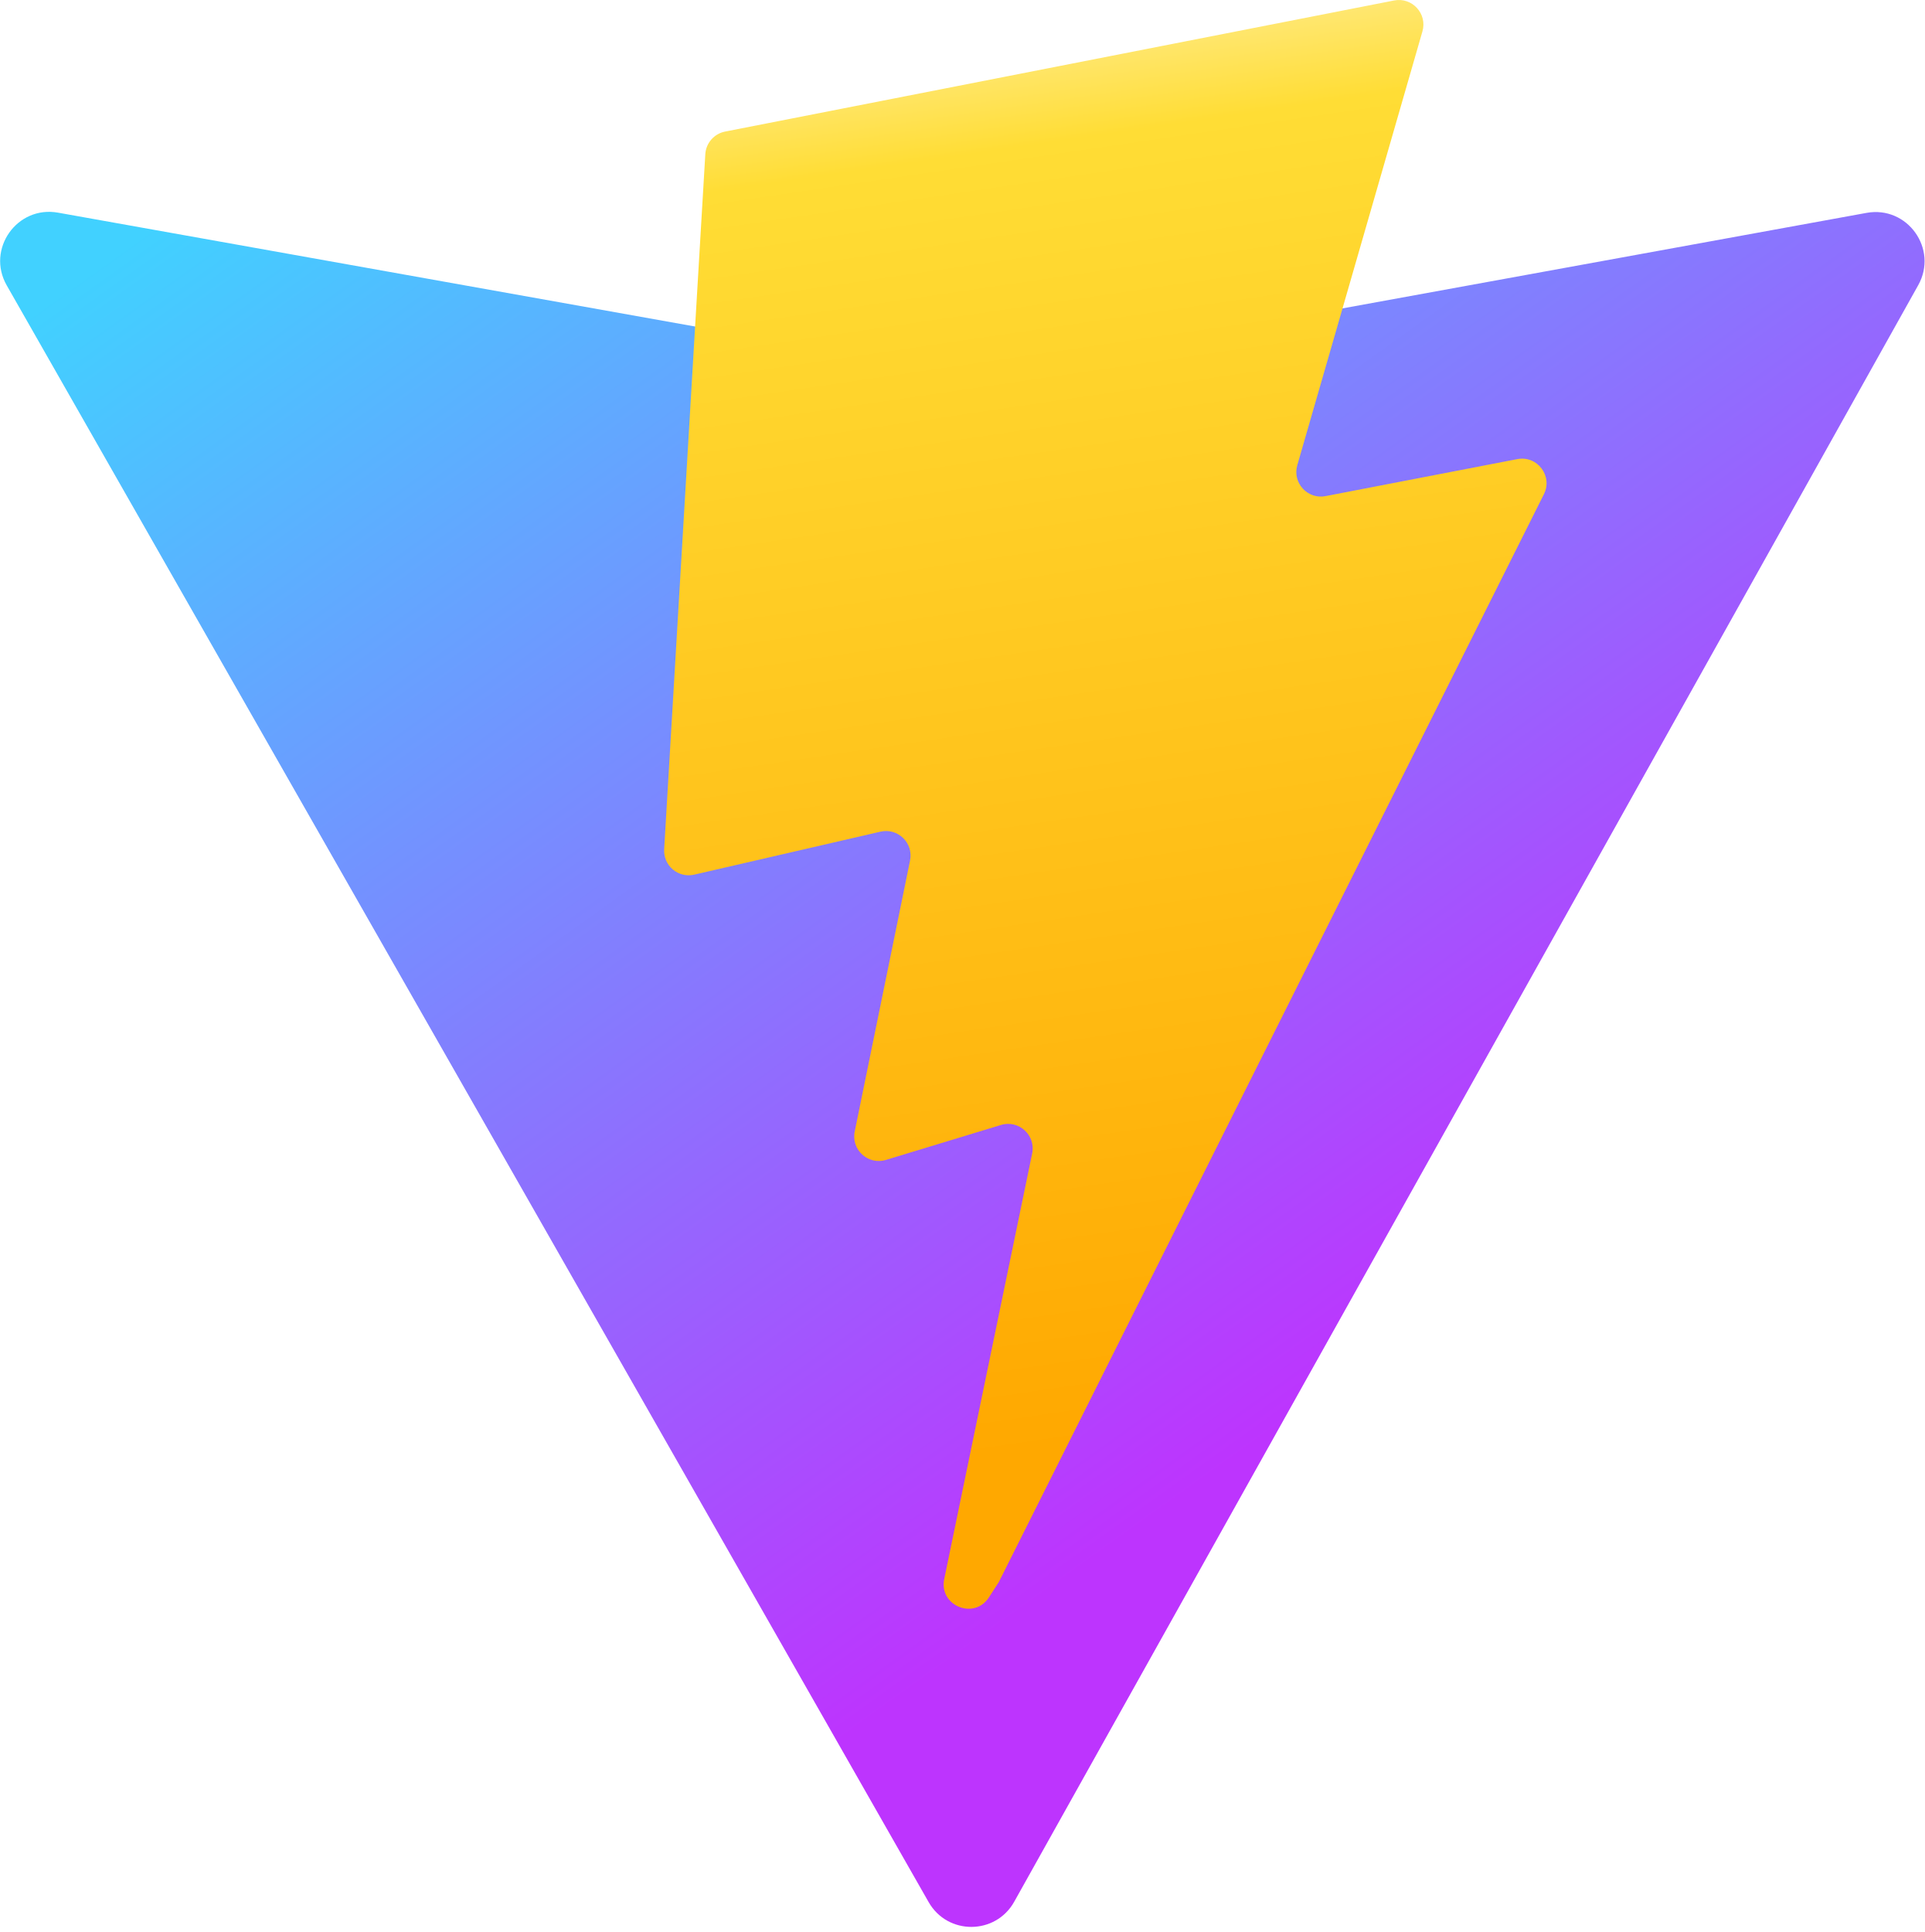
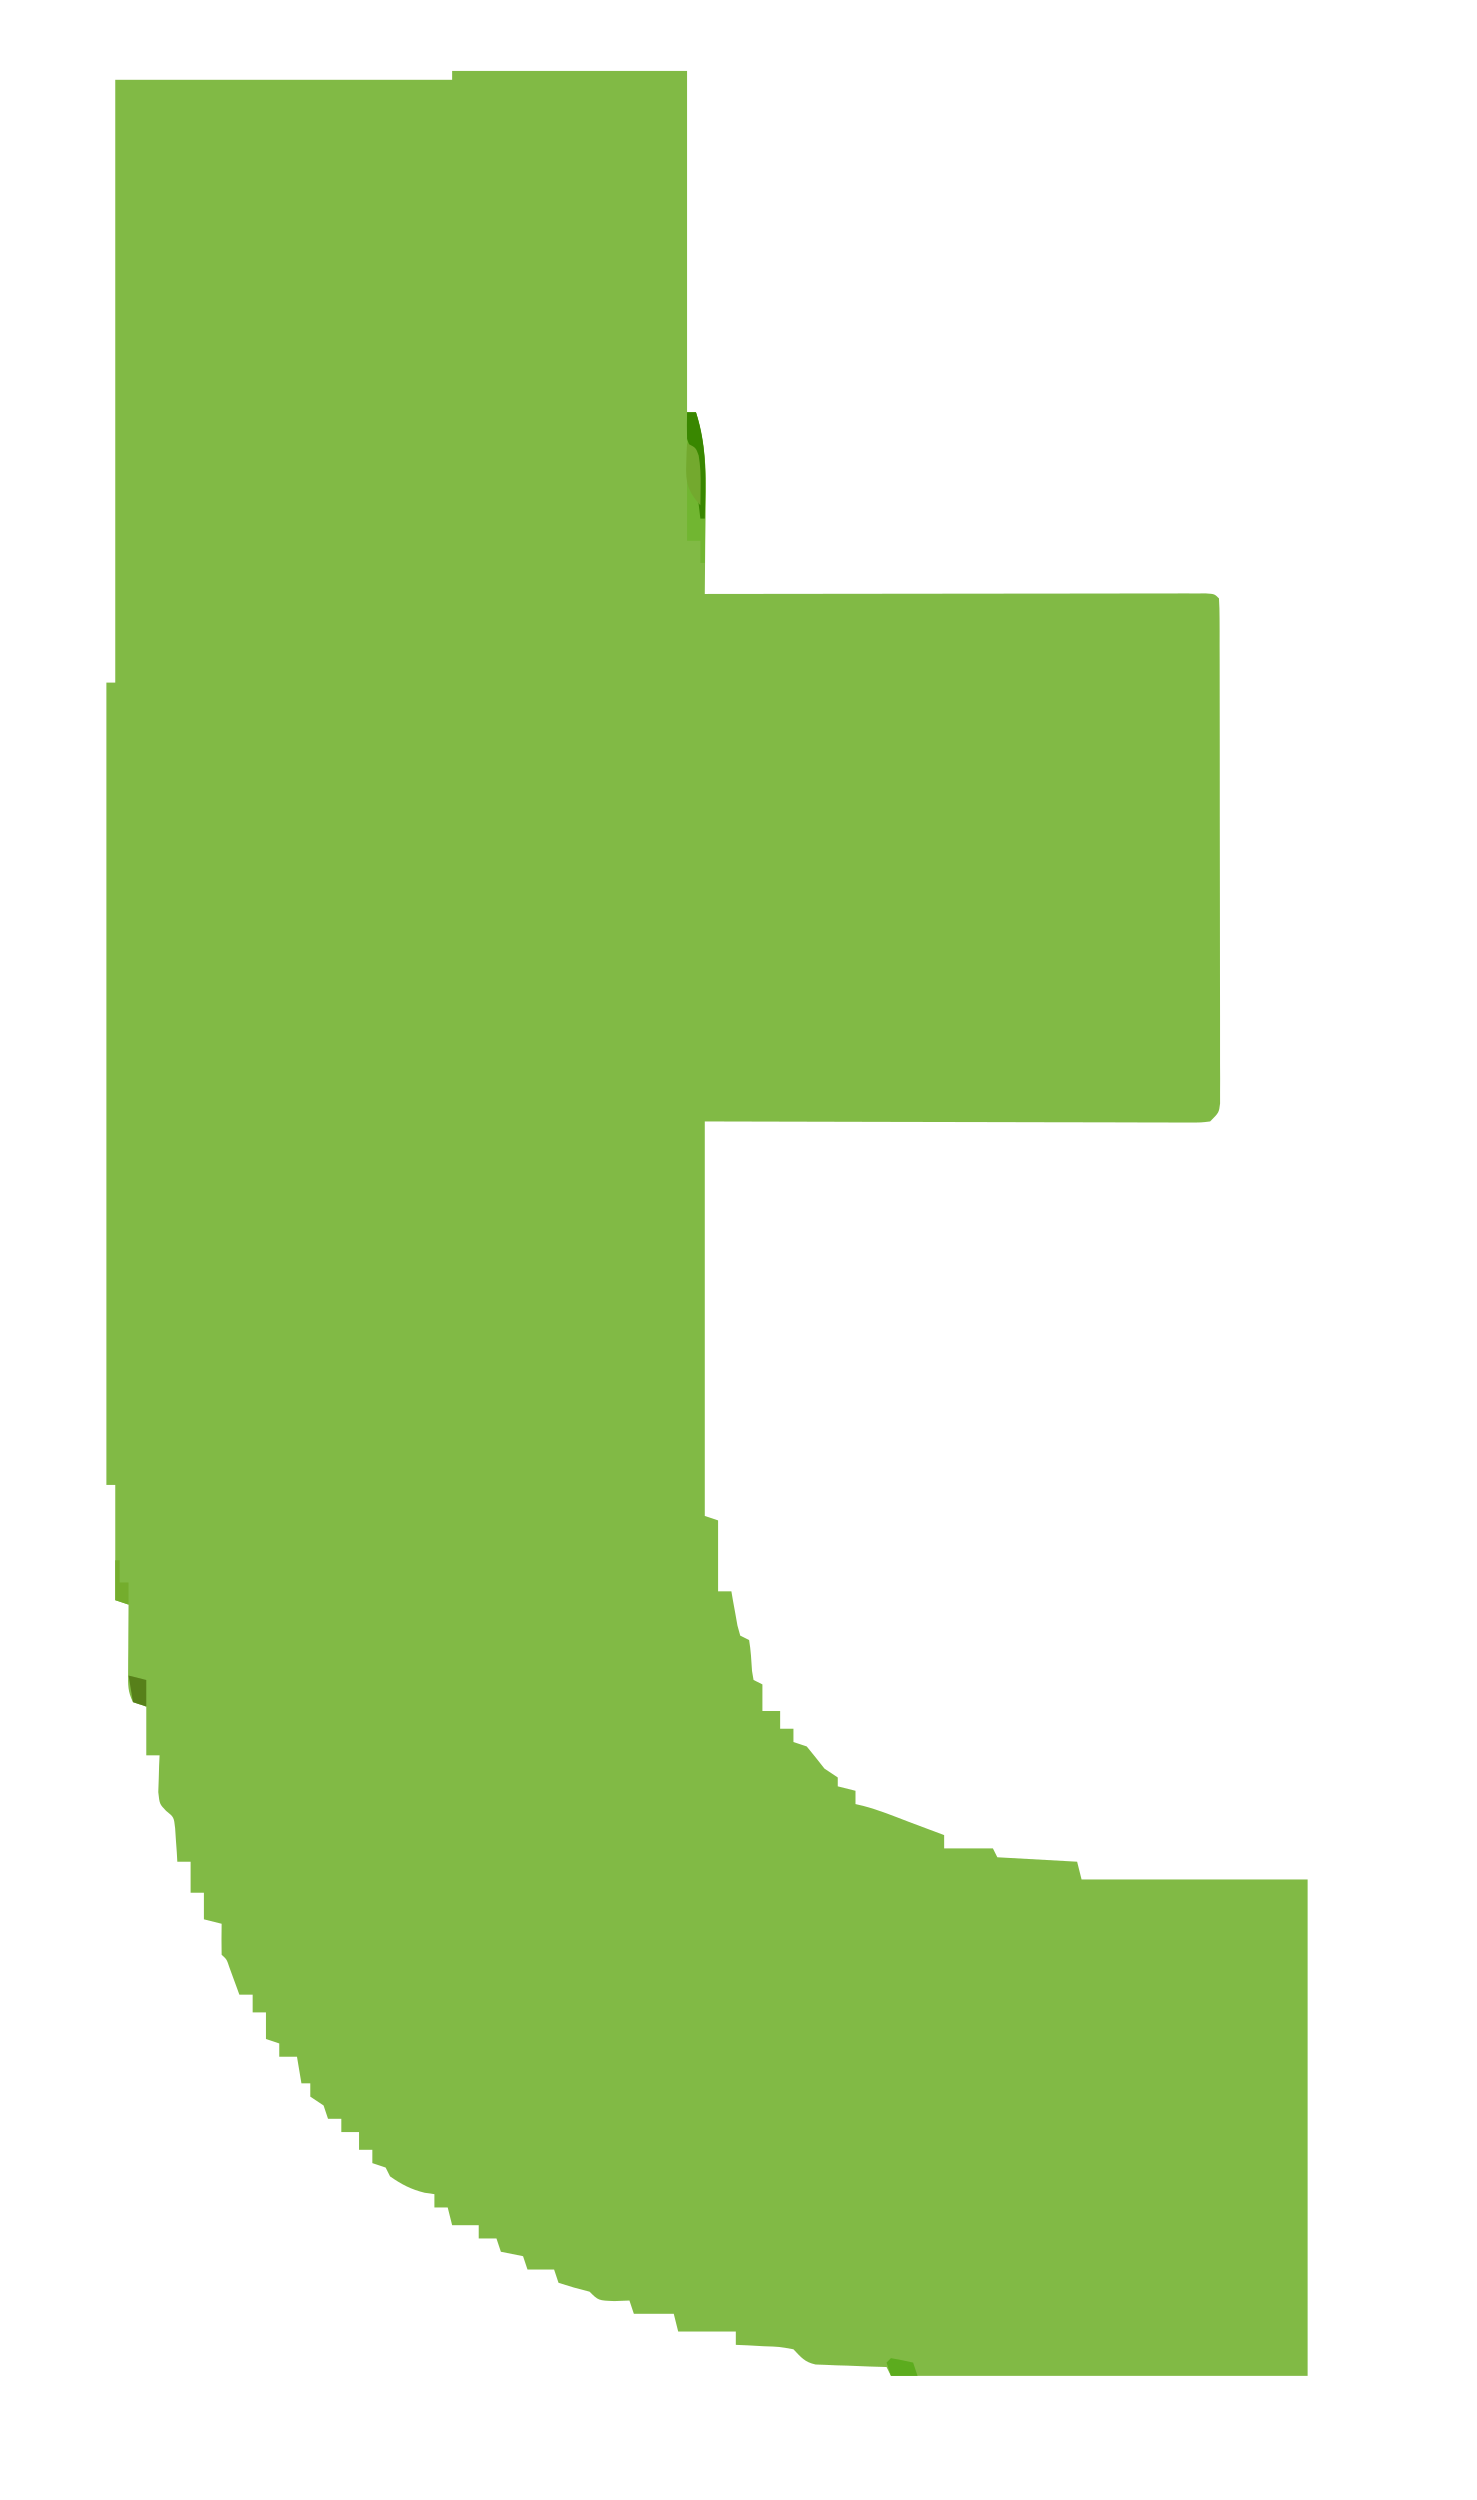
- <svg xmlns="http://www.w3.org/2000/svg" aria-hidden="true" role="img" class="iconify iconify--logos" width="31.88" height="32" preserveAspectRatio="xMidYMid meet" viewBox="0 0 256 257">
-   <defs>
-     <linearGradient id="IconifyId1813088fe1fbc01fb466" x1="-.828%" x2="57.636%" y1="7.652%" y2="78.411%">
-       <stop offset="0%" stop-color="#41D1FF" />
-       <stop offset="100%" stop-color="#BD34FE" />
-     </linearGradient>
-     <linearGradient id="IconifyId1813088fe1fbc01fb467" x1="43.376%" x2="50.316%" y1="2.242%" y2="89.03%">
-       <stop offset="0%" stop-color="#FFEA83" />
-       <stop offset="8.333%" stop-color="#FFDD35" />
-       <stop offset="100%" stop-color="#FFA800" />
-     </linearGradient>
-   </defs>
-   <path fill="url(#IconifyId1813088fe1fbc01fb466)" d="M255.153 37.938L134.897 252.976c-2.483 4.44-8.862 4.466-11.382.048L.875 37.958c-2.746-4.814 1.371-10.646 6.827-9.67l120.385 21.517a6.537 6.537 0 0 0 2.322-.004l117.867-21.483c5.438-.991 9.574 4.796 6.877 9.62Z" />
-   <path fill="url(#IconifyId1813088fe1fbc01fb467)" d="M185.432.063L96.44 17.501a3.268 3.268 0 0 0-2.634 3.014l-5.474 92.456a3.268 3.268 0 0 0 3.997 3.378l24.777-5.718c2.318-.535 4.413 1.507 3.936 3.838l-7.361 36.047c-.495 2.426 1.782 4.5 4.151 3.78l15.304-4.649c2.372-.72 4.652 1.36 4.15 3.788l-11.698 56.621c-.732 3.542 3.979 5.473 5.943 2.437l1.313-2.028l72.516-144.72c1.215-2.423-.88-5.186-3.54-4.672l-25.505 4.922c-2.396.462-4.435-1.77-3.759-4.114l16.646-57.705c.677-2.35-1.37-4.583-3.769-4.113Z" />
+ <svg xmlns="http://www.w3.org/2000/svg" version="1.1" width="333" height="564">
+   <path d="M0 0 C17.49 0 34.98 0 53 0 C53 25.41 53 50.82 53 77 C53.66 77 54.32 77 55 77 C56.534 82.436 57.281 87.335 57.195 93 C57.192 93.721 57.19 94.442 57.187 95.185 C57.176 97.457 57.151 99.728 57.125 102 C57.115 103.553 57.106 105.107 57.098 106.66 C57.076 110.44 57.041 114.22 57 118 C57.592 117.999 58.184 117.998 58.793 117.997 C73.172 117.975 87.551 117.959 101.931 117.948 C108.884 117.943 115.838 117.936 122.791 117.925 C129.496 117.914 136.2 117.908 142.904 117.905 C145.468 117.903 148.033 117.9 150.597 117.894 C154.174 117.887 157.752 117.886 161.33 117.886 C162.402 117.883 163.473 117.879 164.578 117.876 C165.547 117.877 166.516 117.878 167.514 117.88 C168.361 117.879 169.208 117.878 170.081 117.877 C172 118 172 118 173 119 C173.1 120.501 173.131 122.006 173.134 123.511 C173.14 124.972 173.14 124.972 173.147 126.464 C173.146 127.542 173.146 128.62 173.145 129.73 C173.149 130.859 173.152 131.987 173.155 133.149 C173.165 136.9 173.167 140.651 173.168 144.402 C173.171 146.997 173.175 149.591 173.178 152.186 C173.184 157.633 173.186 163.079 173.185 168.526 C173.185 174.829 173.195 181.131 173.211 187.433 C173.226 193.487 173.229 199.542 173.229 205.596 C173.23 208.176 173.234 210.756 173.242 213.336 C173.252 216.938 173.249 220.539 173.243 224.14 C173.249 225.216 173.254 226.292 173.26 227.401 C173.256 228.378 173.252 229.355 173.247 230.362 C173.248 231.215 173.248 232.067 173.249 232.945 C173 235 173 235 171 237 C168.974 237.246 168.974 237.246 166.432 237.241 C165.47 237.243 164.508 237.246 163.517 237.249 C162.458 237.242 161.399 237.234 160.308 237.227 C159.196 237.227 158.084 237.228 156.938 237.228 C153.248 237.227 149.557 237.211 145.867 237.195 C143.314 237.192 140.761 237.189 138.208 237.187 C132.166 237.18 126.124 237.164 120.082 237.144 C112.53 237.12 104.978 237.109 97.426 237.098 C83.95 237.078 70.475 237.038 57 237 C57 266.37 57 295.74 57 326 C57.99 326.33 58.98 326.66 60 327 C60 332.28 60 337.56 60 343 C60.99 343 61.98 343 63 343 C63.121 343.71 63.242 344.421 63.367 345.152 C63.535 346.071 63.702 346.991 63.875 347.938 C64.119 349.312 64.119 349.312 64.367 350.715 C64.68 351.846 64.68 351.846 65 353 C65.66 353.33 66.32 353.66 67 354 C67.393 356.323 67.507 358.618 67.656 360.969 C67.77 361.639 67.883 362.309 68 363 C68.66 363.33 69.32 363.66 70 364 C70 365.98 70 367.96 70 370 C71.32 370 72.64 370 74 370 C74 371.32 74 372.64 74 374 C74.99 374 75.98 374 77 374 C77 374.99 77 375.98 77 377 C77.99 377.33 78.98 377.66 80 378 C81.354 379.65 82.687 381.317 84 383 C84.99 383.66 85.98 384.32 87 385 C87 385.66 87 386.32 87 387 C88.32 387.33 89.64 387.66 91 388 C91 388.99 91 389.98 91 391 C91.583 391.137 92.165 391.273 92.766 391.414 C96.274 392.334 99.618 393.704 103 395 C104.5 395.564 106 396.126 107.5 396.688 C108.655 397.121 109.81 397.554 111 398 C111 398.99 111 399.98 111 401 C114.63 401 118.26 401 122 401 C122.33 401.66 122.66 402.32 123 403 C128.94 403.33 134.88 403.66 141 404 C141.33 405.32 141.66 406.64 142 408 C158.83 408 175.66 408 193 408 C193 444.96 193 481.92 193 520 C161.98 520 130.96 520 99 520 C98.67 519.34 98.34 518.68 98 518 C96.735 517.963 95.471 517.925 94.168 517.887 C92.508 517.821 90.848 517.755 89.188 517.688 C88.354 517.665 87.521 517.642 86.662 517.619 C85.86 517.584 85.057 517.548 84.23 517.512 C83.492 517.486 82.754 517.459 81.993 517.432 C79.509 516.893 78.725 515.807 77 514 C73.808 513.419 73.808 513.419 70.312 513.312 C69.133 513.247 67.954 513.181 66.738 513.113 C65.383 513.057 65.383 513.057 64 513 C64 512.01 64 511.02 64 510 C59.71 510 55.42 510 51 510 C50.67 508.68 50.34 507.36 50 506 C47.03 506 44.06 506 41 506 C40.505 504.515 40.505 504.515 40 503 C38.329 503.062 38.329 503.062 36.625 503.125 C33 503 33 503 31 501 C29.824 500.691 28.649 500.381 27.438 500.062 C26.303 499.712 25.169 499.361 24 499 C23.505 497.515 23.505 497.515 23 496 C21.02 496 19.04 496 17 496 C16.505 494.515 16.505 494.515 16 493 C14.35 492.67 12.7 492.34 11 492 C10.505 490.515 10.505 490.515 10 489 C8.68 489 7.36 489 6 489 C6 488.01 6 487.02 6 486 C4.02 486 2.04 486 0 486 C-0.33 484.68 -0.66 483.36 -1 482 C-1.99 482 -2.98 482 -4 482 C-4 481.01 -4 480.02 -4 479 C-4.722 478.897 -5.444 478.794 -6.188 478.688 C-9.277 477.932 -11.396 476.809 -14 475 C-14.33 474.34 -14.66 473.68 -15 473 C-15.99 472.67 -16.98 472.34 -18 472 C-18 471.01 -18 470.02 -18 469 C-18.99 469 -19.98 469 -21 469 C-21 467.68 -21 466.36 -21 465 C-22.32 465 -23.64 465 -25 465 C-25 464.01 -25 463.02 -25 462 C-25.99 462 -26.98 462 -28 462 C-28.495 460.515 -28.495 460.515 -29 459 C-29.99 458.34 -30.98 457.68 -32 457 C-32 456.01 -32 455.02 -32 454 C-32.66 454 -33.32 454 -34 454 C-34.33 452.02 -34.66 450.04 -35 448 C-36.32 448 -37.64 448 -39 448 C-39 447.01 -39 446.02 -39 445 C-39.99 444.67 -40.98 444.34 -42 444 C-42 442.02 -42 440.04 -42 438 C-42.99 438 -43.98 438 -45 438 C-45 436.68 -45 435.36 -45 434 C-45.99 434 -46.98 434 -48 434 C-48.205 433.434 -48.41 432.868 -48.621 432.285 C-48.891 431.552 -49.16 430.818 -49.438 430.062 C-49.704 429.332 -49.971 428.601 -50.246 427.848 C-50.854 426.017 -50.854 426.017 -52 425 C-52.041 422.667 -52.042 420.333 -52 418 C-53.32 417.67 -54.64 417.34 -56 417 C-56 415.02 -56 413.04 -56 411 C-56.99 411 -57.98 411 -59 411 C-59 408.69 -59 406.38 -59 404 C-59.99 404 -60.98 404 -62 404 C-62.037 403.313 -62.075 402.626 -62.113 401.918 C-62.179 401.017 -62.245 400.116 -62.312 399.188 C-62.4 397.848 -62.4 397.848 -62.488 396.48 C-62.767 393.946 -62.767 393.946 -64.531 392.531 C-66 391 -66 391 -66.293 388.301 C-66.258 387.315 -66.223 386.329 -66.188 385.312 C-66.16 384.319 -66.133 383.325 -66.105 382.301 C-66.053 381.162 -66.053 381.162 -66 380 C-66.99 380 -67.98 380 -69 380 C-69 376.37 -69 372.74 -69 369 C-69.99 368.67 -70.98 368.34 -72 368 C-73.2 365.599 -73.115 364.106 -73.098 361.43 C-73.094 360.534 -73.091 359.638 -73.088 358.715 C-73.08 357.778 -73.071 356.841 -73.062 355.875 C-73.058 354.93 -73.053 353.985 -73.049 353.012 C-73.037 350.674 -73.021 348.337 -73 346 C-73.99 345.67 -74.98 345.34 -76 345 C-76 336.42 -76 327.84 -76 319 C-76.66 319 -77.32 319 -78 319 C-78 259.27 -78 199.54 -78 138 C-77.34 138 -76.68 138 -76 138 C-76 93.12 -76 48.24 -76 2 C-50.92 2 -25.84 2 0 2 C0 1.34 0 0.68 0 0 Z " fill="#81BA45" transform="translate(102,16)" />
+   <path d="M0 0 C0.66 0 1.32 0 2 0 C4.265 7.205 4.232 13.99 4.125 21.5 C4.116 22.704 4.107 23.908 4.098 25.148 C4.074 28.099 4.041 31.049 4 34 C3.67 34 3.34 34 3 34 C3 32.35 3 30.7 3 29 C2.01 29 1.02 29 0 29 C0 19.43 0 9.86 0 0 Z " fill="#71B631" transform="translate(155,93)" />
+   <path d="M0 0 C0.66 0 1.32 0 2 0 C4.635 7.906 4.18 15.769 4 24 C3.67 24 3.34 24 3 24 C2.867 22.868 2.734 21.736 2.598 20.57 C2.419 19.089 2.241 17.607 2.062 16.125 C1.975 15.379 1.888 14.632 1.799 13.863 C1.367 9.805 1.367 9.805 0 6 C-0.04 4 -0.043 2 0 0 Z " fill="#398700" transform="translate(155,93)" />
+   <path d="M0 0 C2 1 2 1 2.621 2.766 C3.024 5.142 3.098 7.342 3.062 9.75 C3.053 10.549 3.044 11.348 3.035 12.172 C3.018 13.077 3.018 13.077 3 14 C0.2 10.854 -0.353 8.933 -0.188 4.75 C-0.16 3.858 -0.133 2.966 -0.105 2.047 C-0.071 1.371 -0.036 0.696 0 0 Z " fill="#73A92E" transform="translate(155,100)" />
+   <path d="M0 0 C1.675 0.286 3.344 0.618 5 1 C5.33 1.99 5.66 2.98 6 4 C4.02 4 2.04 4 0 4 C-0.33 3.01 -0.66 2.02 -1 1 C-0.67 0.67 -0.34 0.34 0 0 Z " fill="#5CAC1E" transform="translate(201,532)" />
+   <path d="M0 0 C1.32 0.33 2.64 0.66 4 1 C4 2.98 4 4.96 4 7 C3.01 6.67 2.02 6.34 1 6 C0.67 4.02 0.34 2.04 0 0 Z " fill="#57801A" transform="translate(29,378)" />
+   <path d="M0 0 C0.33 0 0.66 0 1 0 C1 1.65 1 3.3 1 5 C1.66 5 2.32 5 3 5 C3 6.65 3 8.3 3 10 C2.01 9.67 1.02 9.34 0 9 C0 6.03 0 3.06 0 0 Z " fill="#74AD2D" transform="translate(26,352)" />
</svg>
